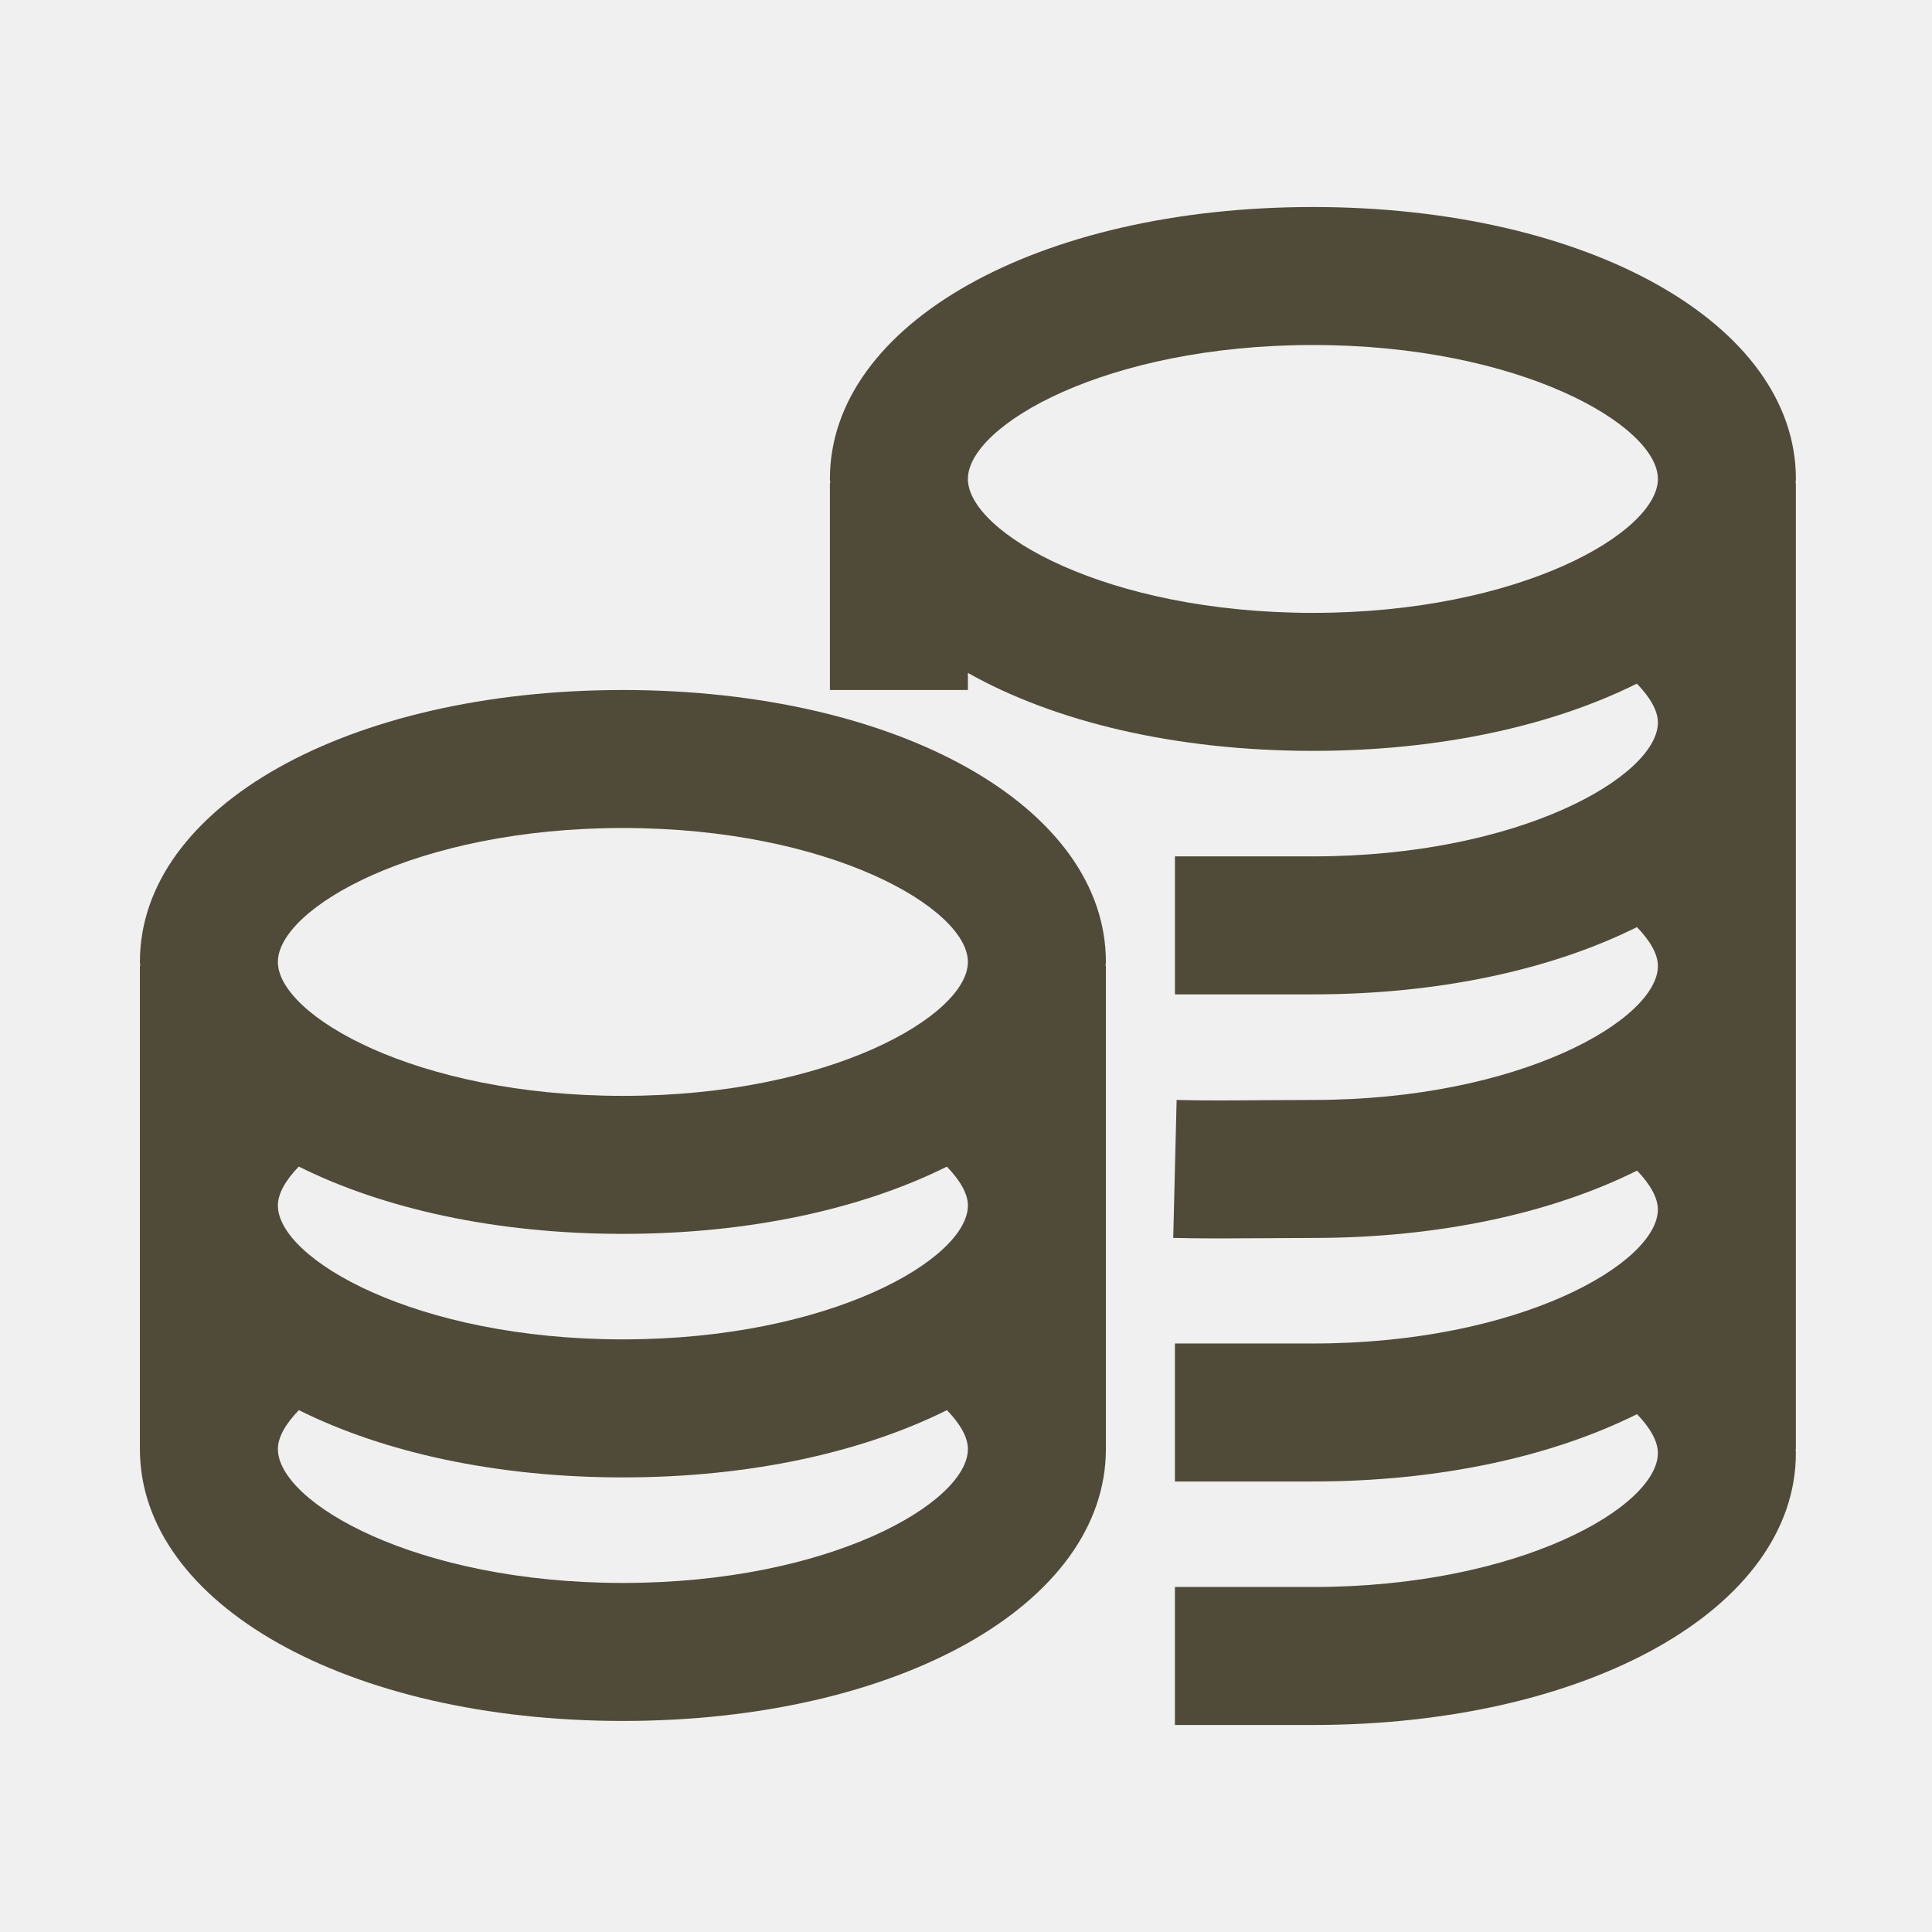
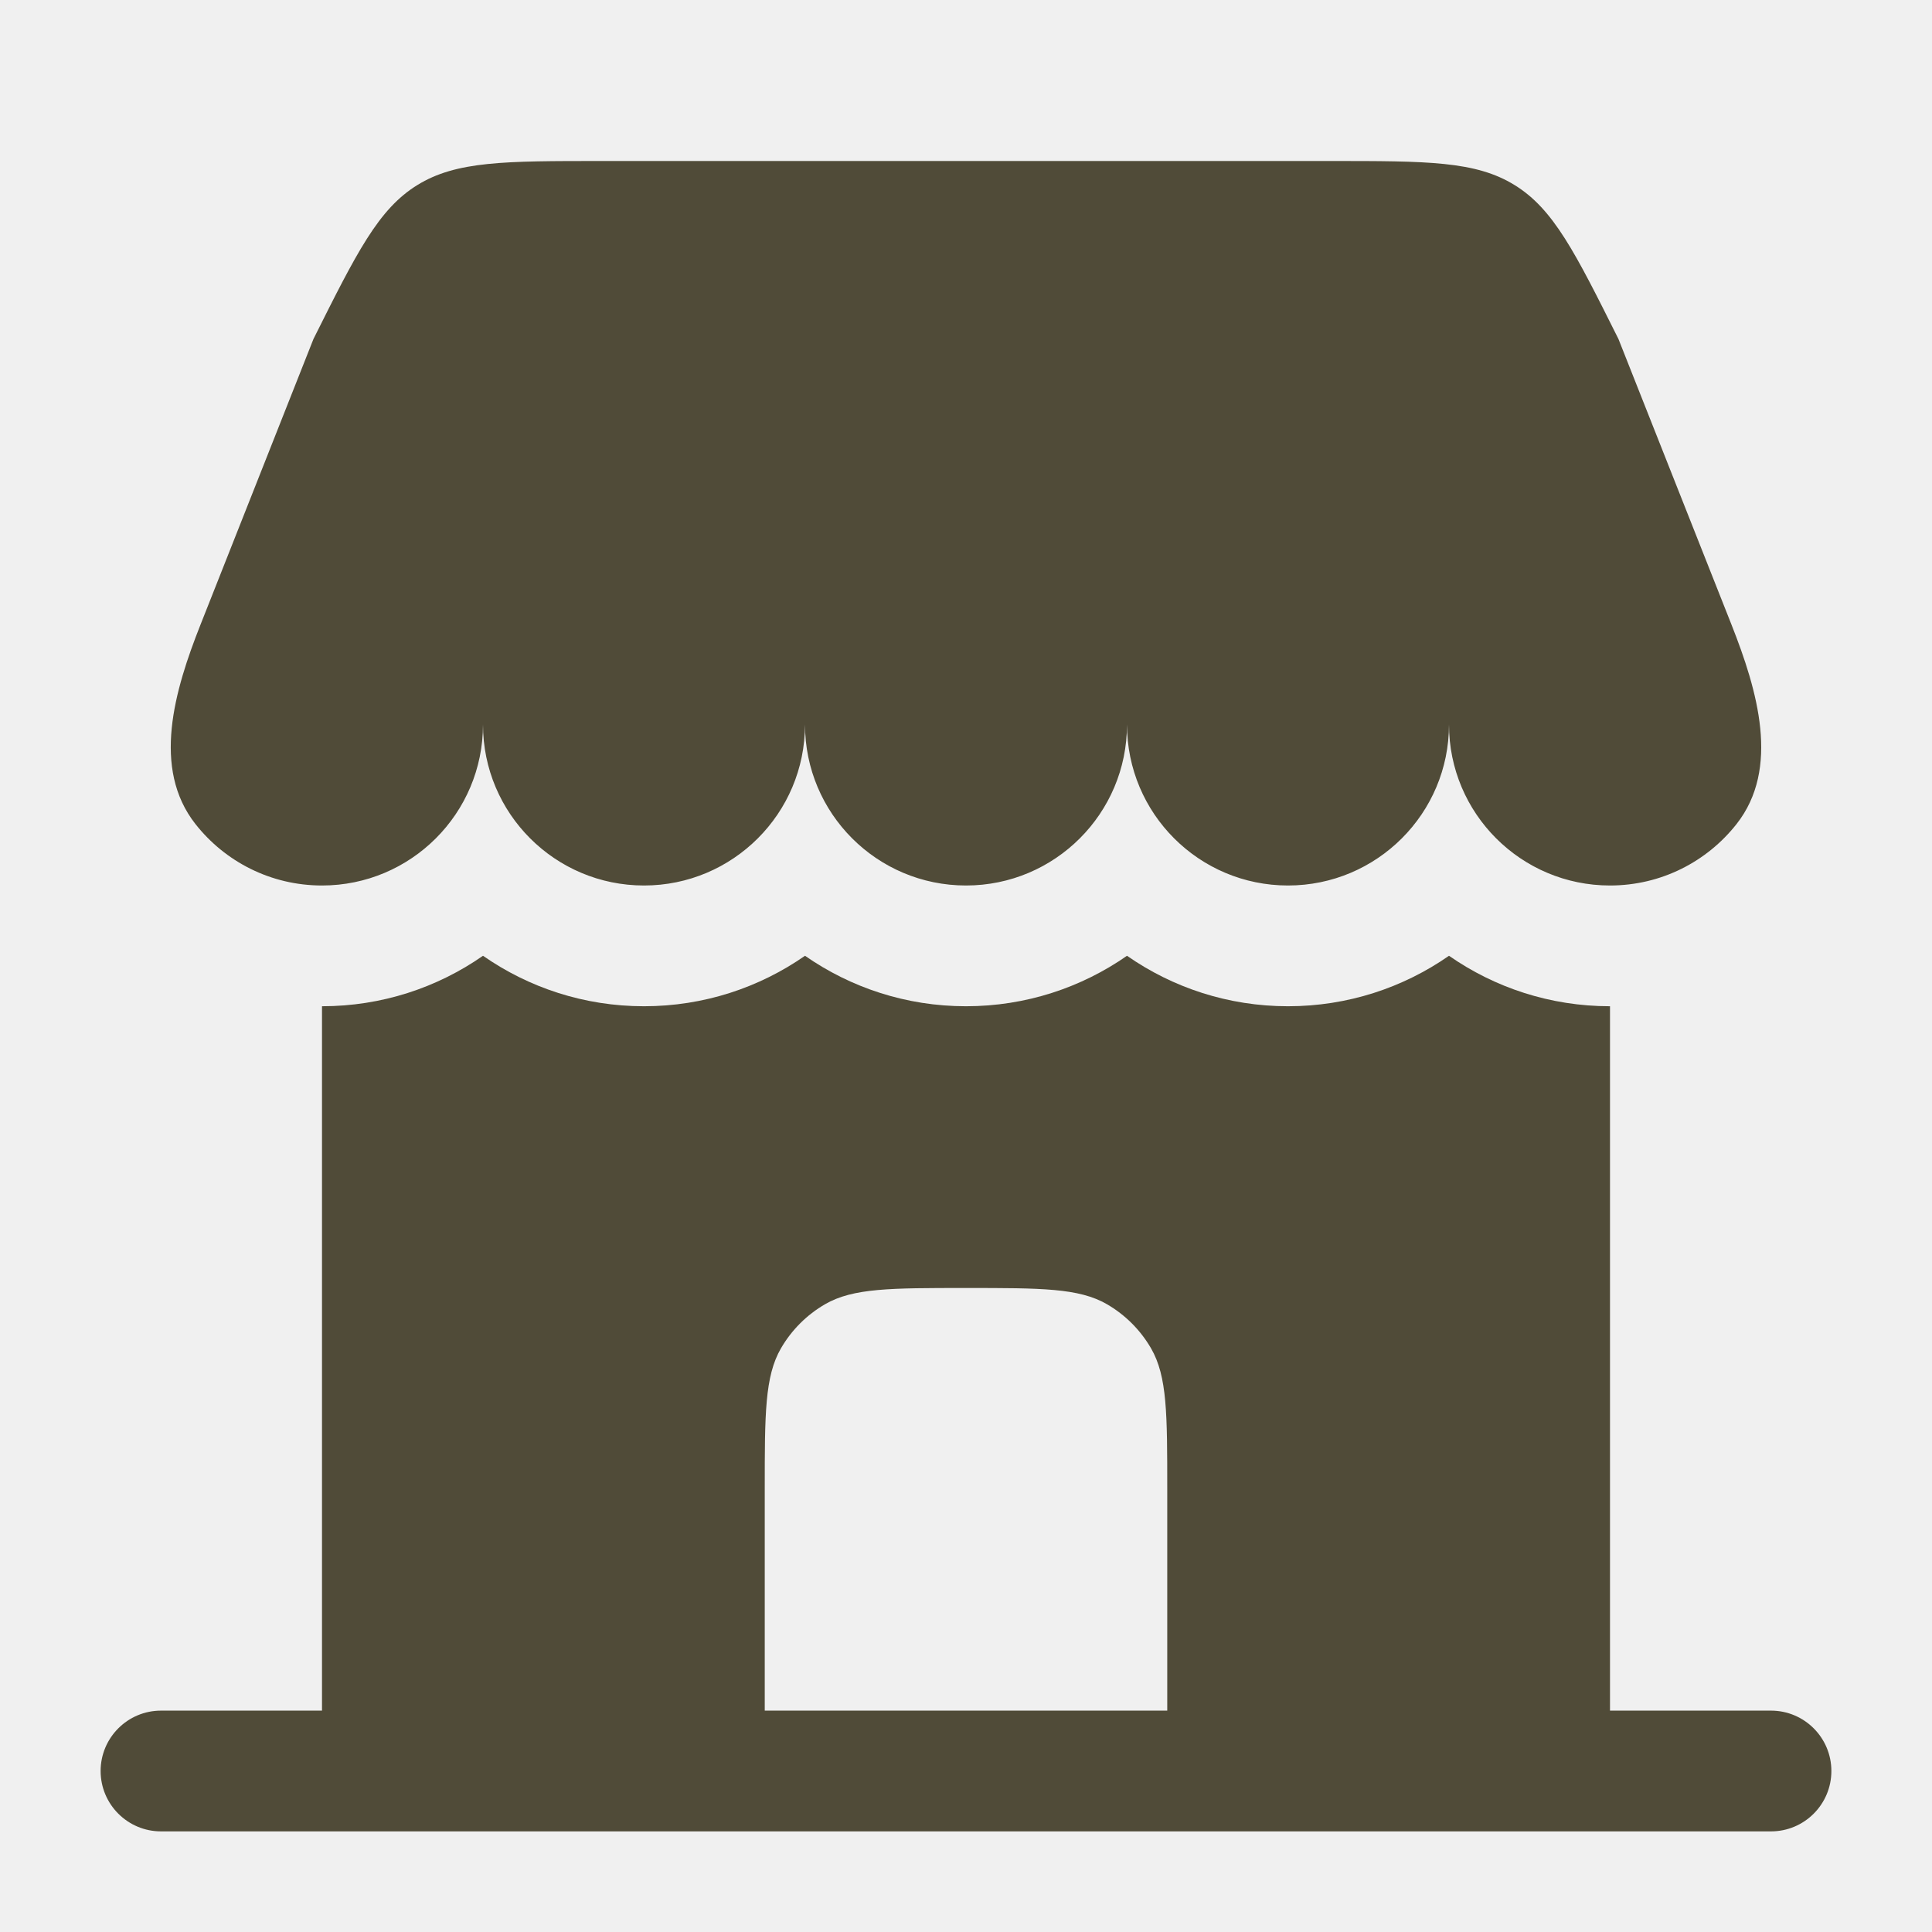
- <svg xmlns="http://www.w3.org/2000/svg" width="54" height="54" viewBox="0 0 54 54" fill="none">
-   <g clip-path="url(#clip0_347_851)">
-     <path d="M50.196 13.387C50.196 9.054 44.393 5.786 36.696 5.786C29 5.786 23.196 9.054 23.196 13.387C23.196 13.426 23.205 13.462 23.206 13.5H23.196V19.286H27.053V18.808C29.467 20.169 32.844 20.987 36.696 20.987C40.25 20.987 43.39 20.284 45.751 19.108C46.117 19.486 46.339 19.863 46.339 20.193C46.339 21.683 42.493 23.936 36.696 23.936H32.84V27.793H36.696C40.251 27.793 43.391 27.09 45.753 25.913C46.119 26.291 46.339 26.668 46.339 27C46.339 28.49 42.493 30.744 36.696 30.744L35.331 30.75C34.492 30.757 33.679 30.765 32.887 30.744L32.792 34.6C33.216 34.61 33.646 34.614 34.083 34.614C34.502 34.614 34.927 34.611 35.359 34.608L36.696 34.601C40.252 34.601 43.394 33.897 45.756 32.719C46.124 33.1 46.338 33.479 46.338 33.806C46.338 35.297 42.492 37.551 36.695 37.551H32.839V41.408H36.695C40.252 41.408 43.393 40.704 45.755 39.526C46.124 39.906 46.338 40.285 46.338 40.613C46.338 42.104 42.492 44.357 36.695 44.357H32.839V48.214H36.695C44.392 48.214 50.195 44.947 50.195 40.613C50.195 40.577 50.191 40.536 50.189 40.5H50.195V13.5H50.186C50.187 13.462 50.196 13.425 50.196 13.387ZM27.053 13.387C27.053 11.896 30.899 9.643 36.696 9.643C42.493 9.643 46.339 11.896 46.339 13.387C46.339 14.877 42.493 17.13 36.696 17.13C30.899 17.13 27.053 14.877 27.053 13.387Z" fill="#504B38" />
-     <path d="M17.41 19.286C9.714 19.286 3.91 22.553 3.91 26.887C3.91 26.925 3.919 26.962 3.92 27H3.91V40.5C3.91 44.833 9.714 48.101 17.41 48.101C25.107 48.101 30.91 44.833 30.91 40.5V27H30.901C30.902 26.962 30.91 26.925 30.91 26.887C30.91 22.554 25.107 19.286 17.41 19.286ZM7.767 33.694C7.767 33.361 7.985 32.984 8.351 32.606C10.713 33.784 13.855 34.487 17.41 34.487C20.964 34.487 24.104 33.784 26.465 32.608C26.831 32.987 27.053 33.363 27.053 33.693C27.053 35.183 23.207 37.436 17.41 37.436C11.613 37.436 7.767 35.184 7.767 33.694ZM17.41 23.143C23.207 23.143 27.053 25.396 27.053 26.887C27.053 28.377 23.207 30.63 17.41 30.63C11.613 30.63 7.767 28.377 7.767 26.887C7.767 25.396 11.613 23.143 17.41 23.143ZM17.41 44.244C11.613 44.244 7.767 41.991 7.767 40.5C7.767 40.169 7.987 39.792 8.353 39.414C10.715 40.591 13.855 41.294 17.41 41.294C20.965 41.294 24.105 40.591 26.467 39.414C26.833 39.792 27.053 40.169 27.053 40.501C27.053 41.991 23.207 44.244 17.41 44.244Z" fill="#504B38" />
+ <svg xmlns="http://www.w3.org/2000/svg" width="64px" height="64px" viewBox="0 0 24 24" fill="none">
+   <g id="SVGRepo_bgCarrier" stroke-width="0" />
+   <g id="SVGRepo_tracerCarrier" stroke-linecap="round" stroke-linejoin="round" />
+   <g id="SVGRepo_iconCarrier">
+     <path d="M16.528 2H7.472C6.269 2 5.668 2 5.184 2.299C4.701 2.597 4.432 3.135 3.894 4.211L2.491 7.759C2.166 8.579 1.883 9.545 2.429 10.238C2.795 10.702 3.362 11 4 11C5.104 11 6 10.105 6 9C6 10.105 6.895 11 8 11C9.104 11 10 10.105 10 9C10 10.105 10.895 11 12 11C13.104 11 14 10.105 14 9C14 10.105 14.895 11 16 11C17.104 11 18 10.105 18 9C18 10.105 18.895 11 20 11C20.637 11 21.205 10.702 21.571 10.238C22.117 9.545 21.833 8.579 21.509 7.759L20.105 4.211C19.567 3.135 19.299 2.597 18.815 2.299C18.332 2 17.73 2 16.528 2Z" fill="#504B38" />
+     <path fill-rule="evenodd" clip-rule="evenodd" d="M20 21.25H22C22.414 21.25 22.75 21.586 22.75 22C22.75 22.414 22.414 22.75 22 22.75H2C1.586 22.75 1.25 22.414 1.25 22C1.25 21.586 1.586 21.25 2 21.25H4L4 12.5C4.744 12.5 5.433 12.268 6 11.873C6.567 12.268 7.256 12.5 8 12.5C8.744 12.5 9.433 12.268 10 11.873C10.567 12.268 11.256 12.5 12 12.5C12.744 12.5 13.433 12.268 14 11.873C14.567 12.268 15.256 12.5 16 12.5C16.744 12.5 17.433 12.268 18 11.873C18.567 12.268 19.256 12.5 20 12.5L20 21.25ZM9.5 21.25H14.5V18.5C14.5 17.565 14.5 17.098 14.299 16.75C14.167 16.522 13.978 16.333 13.75 16.201C13.402 16 12.935 16 12 16C11.065 16 10.598 16 10.25 16.201C10.022 16.333 9.833 16.522 9.701 16.75C9.5 17.098 9.5 17.565 9.5 18.5V21.25Z" fill="#504B38" />
  </g>
-   <defs>
-     <clipPath id="clip0_347_851">
-       <rect width="54" height="54" fill="white" />
-     </clipPath>
-   </defs>
</svg>
